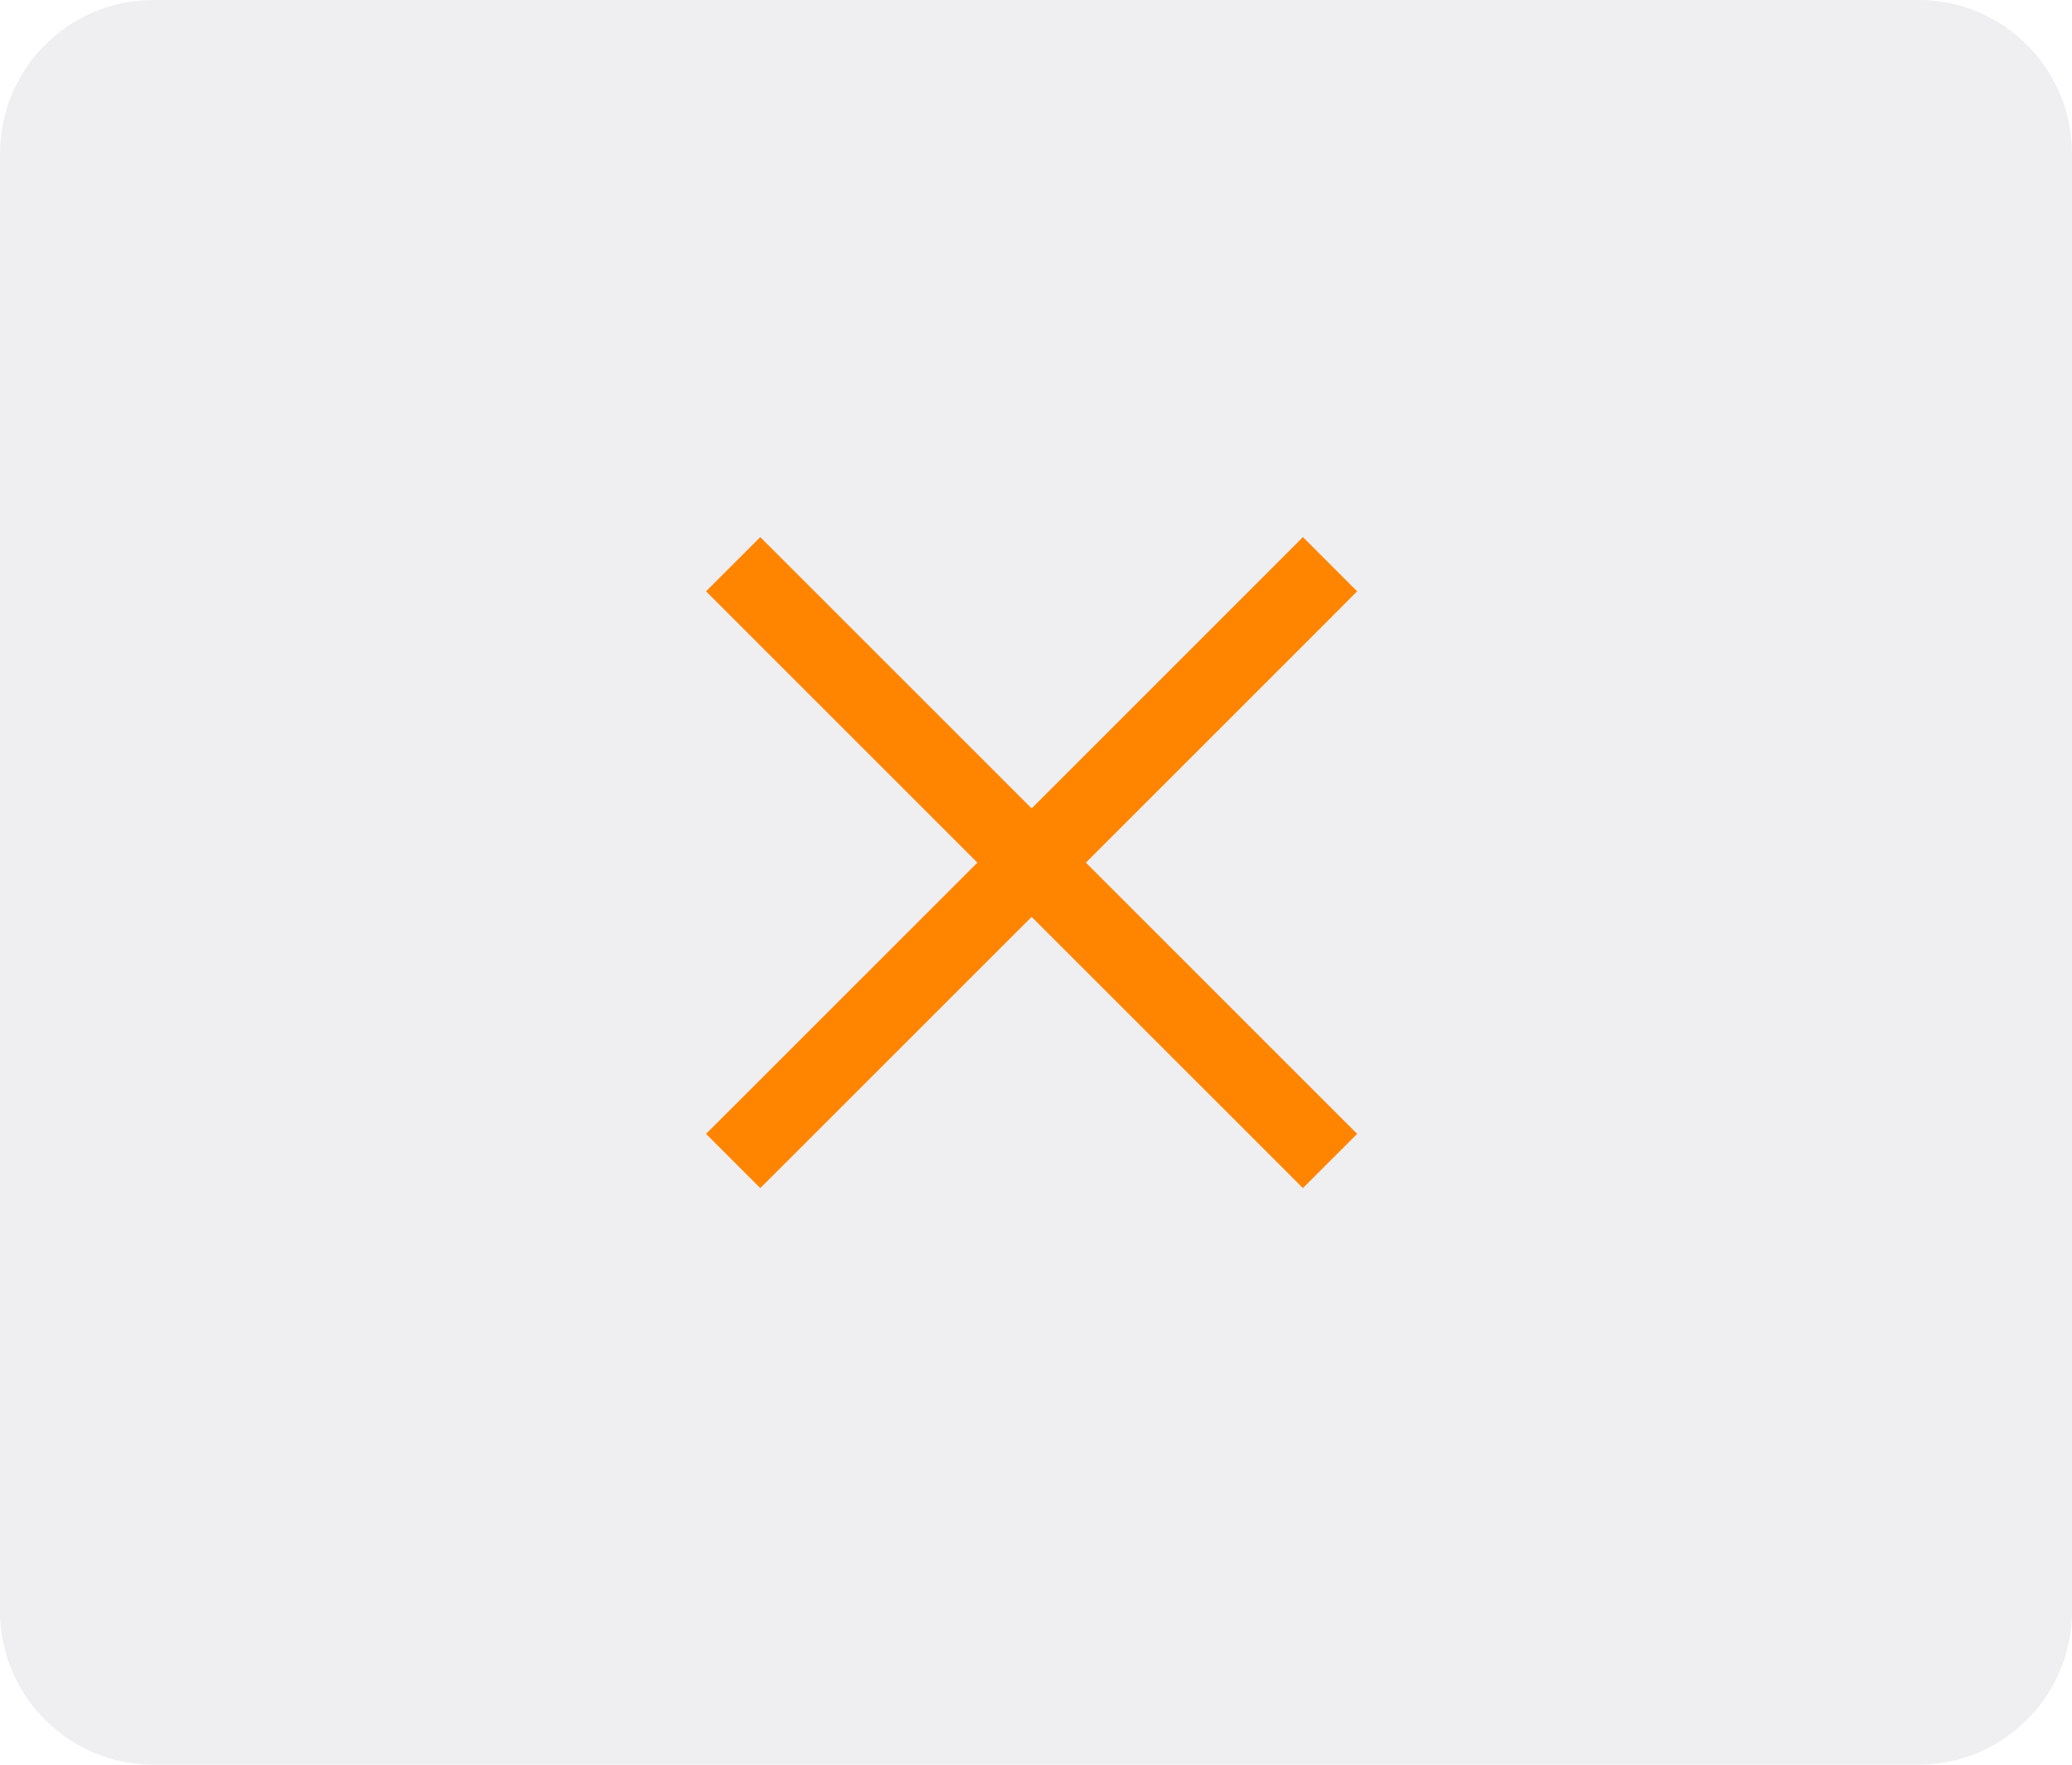
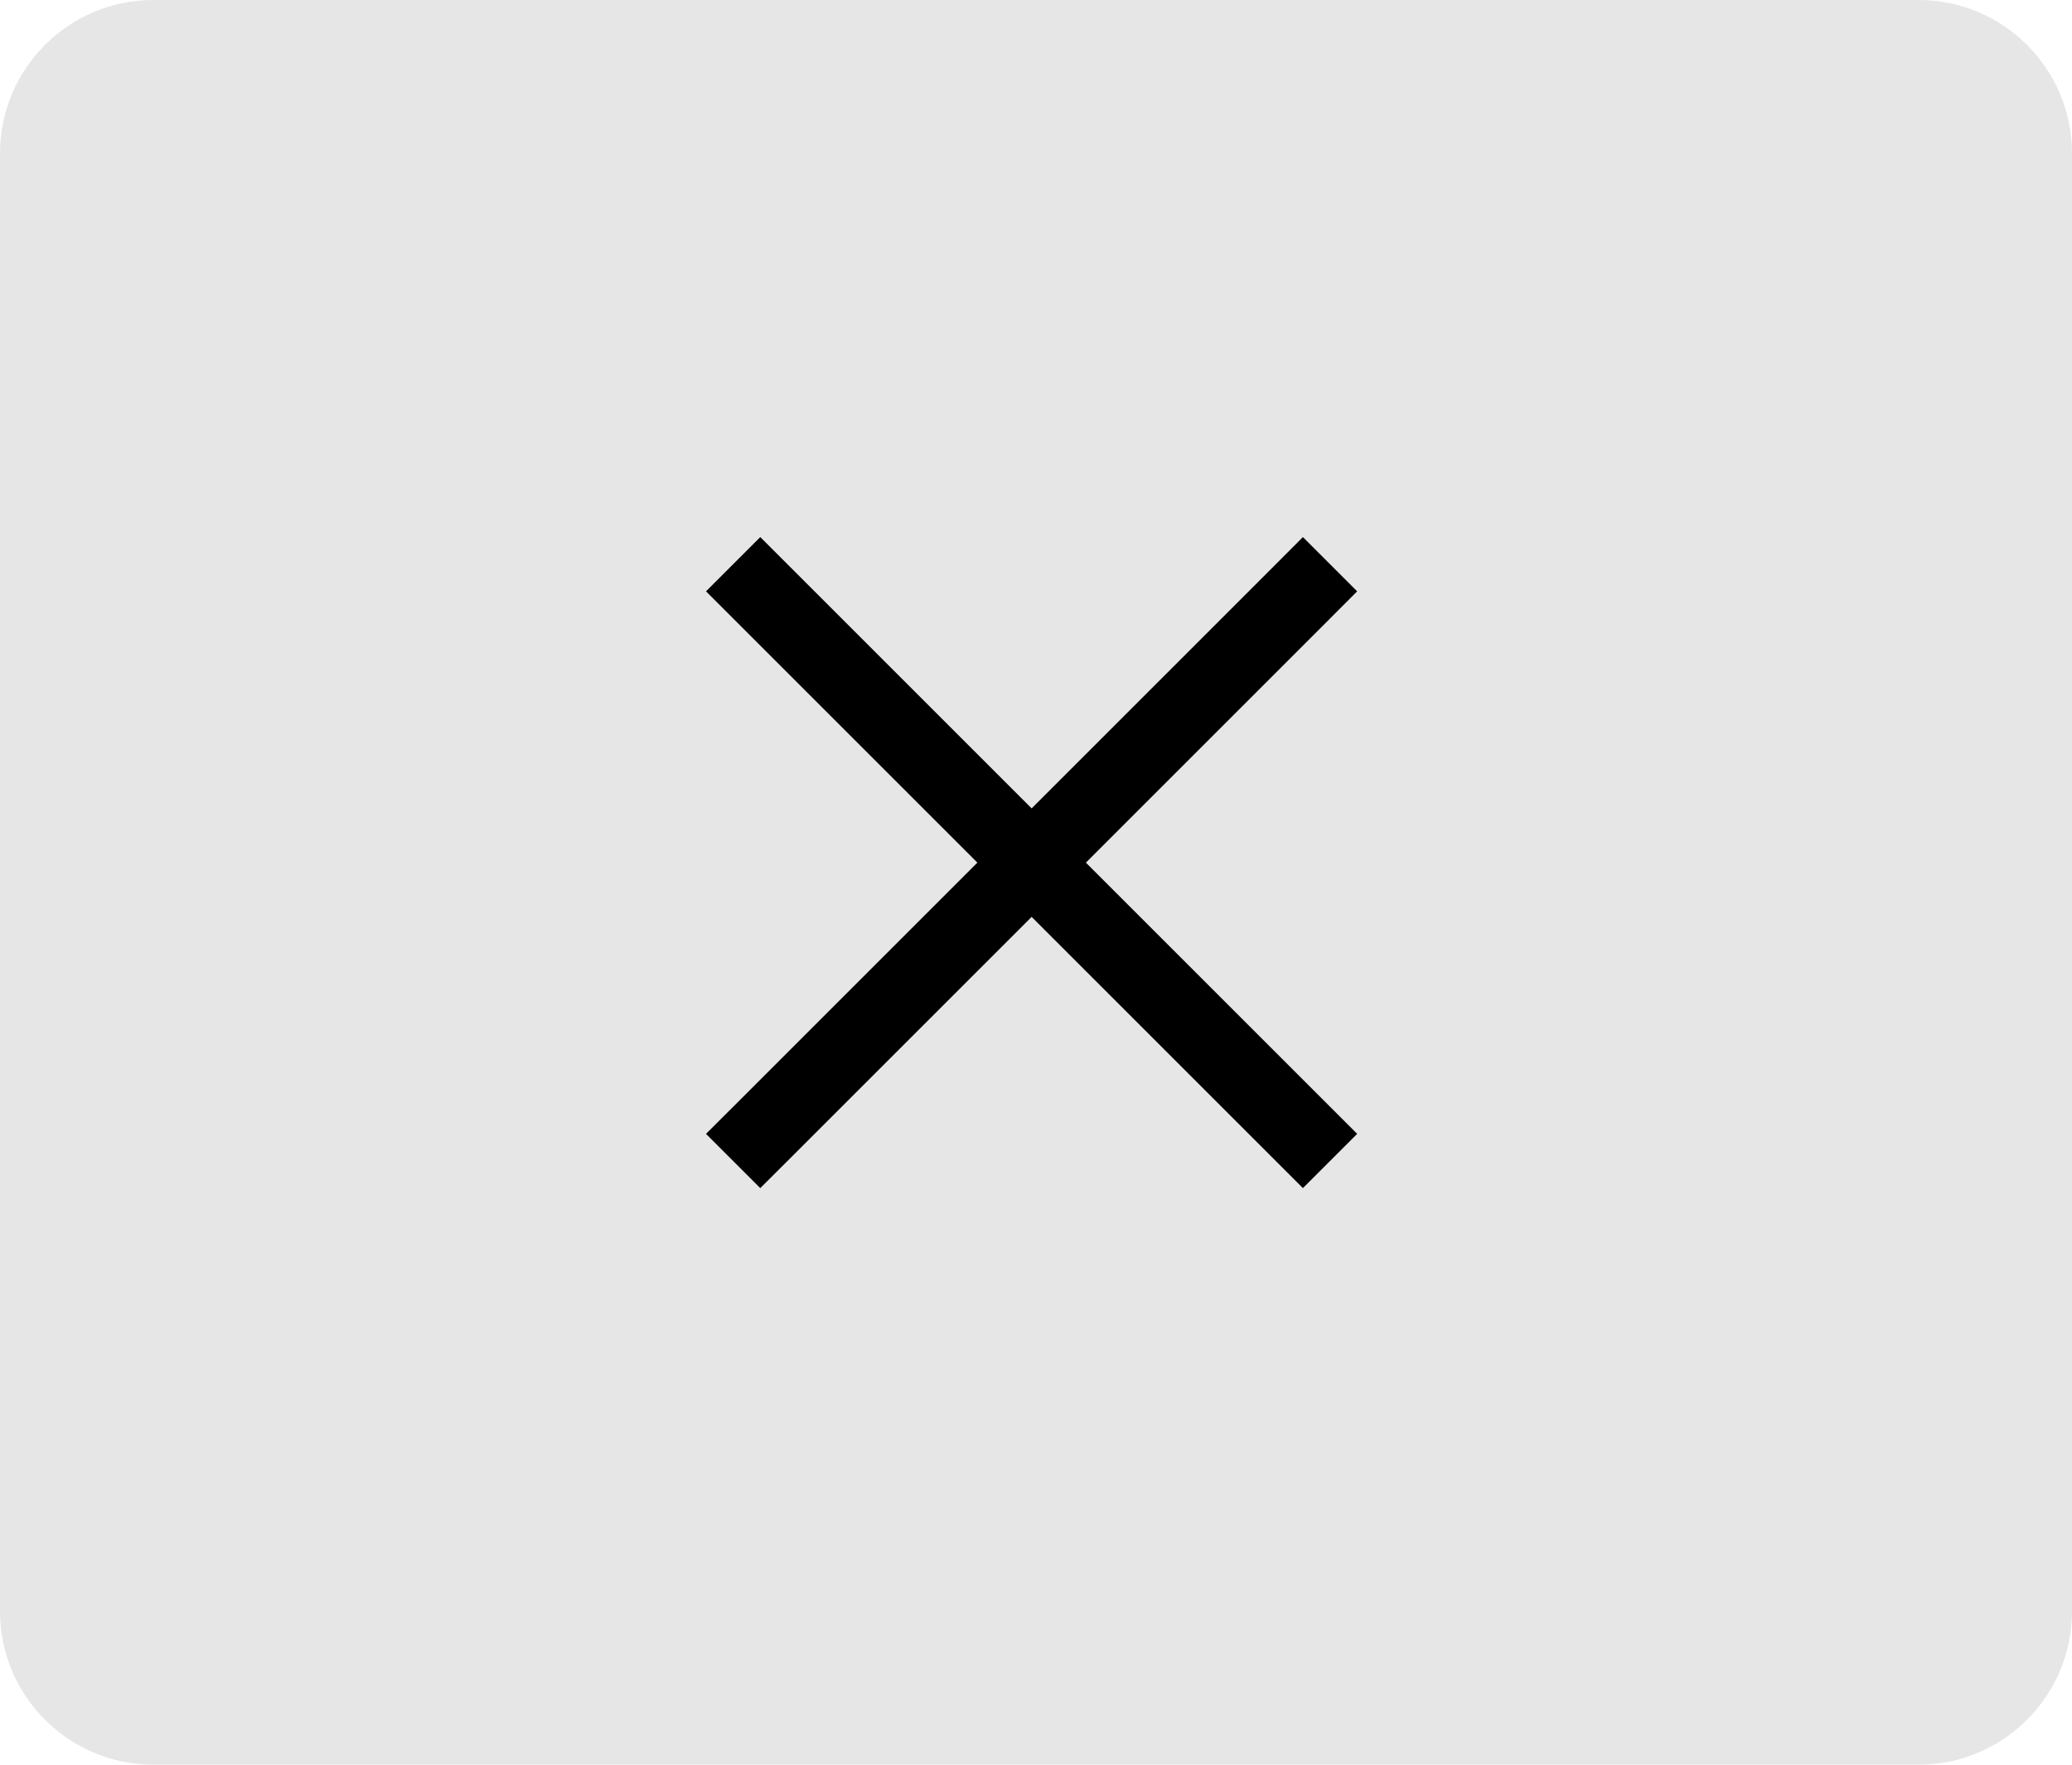
<svg xmlns="http://www.w3.org/2000/svg" width="27px" height="23px" viewBox="0 0 27 23" version="1.1">
  <defs />
  <g id="最大化最小化" stroke="none" stroke-width="1" fill="none" fill-rule="evenodd">
    <g id="浅色-无阴影" transform="translate(-215, -117)">
      <g id="close_hover" transform="translate(215, 117)">
        <rect id="Rectangle-14" fill-opacity="0.289" fill="#000000" fill-rule="evenodd" opacity="0" x="0" y="0" width="27" height="23" />
-         <rect id="Rectangle-62" fill-opacity="0.1" fill="#636381" fill-rule="evenodd" x="0" y="0" width="27" height="23" rx="2" />
-         <polygon id="Combined-Shape" fill="#FF8500" fill-rule="nonzero" points="13.443 11.95 10.261 15.132 9.907 15.485 9.2 14.778 9.554 14.425 12.736 11.243 9.554 8.061 9.2 7.707 9.907 7 10.261 7.354 13.443 10.536 16.625 7.354 16.978 7 17.685 7.707 17.332 8.061 14.15 11.243 17.332 14.425 17.685 14.778 16.978 15.485 16.625 15.132" />
+         <rect id="Rectangle-62" fill-opacity="0.1" fill="#000000" fill-rule="evenodd" x="0" y="0" width="27" height="23" rx="2" />
+         <polygon id="Combined-Shape" fill="#000000" fill-rule="nonzero" points="13.443 11.95 10.261 15.132 9.907 15.485 9.2 14.778 9.554 14.425 12.736 11.243 9.554 8.061 9.2 7.707 9.907 7 10.261 7.354 13.443 10.536 16.625 7.354 16.978 7 17.685 7.707 17.332 8.061 14.15 11.243 17.332 14.425 17.685 14.778 16.978 15.485 16.625 15.132" />
      </g>
    </g>
  </g>
</svg>
